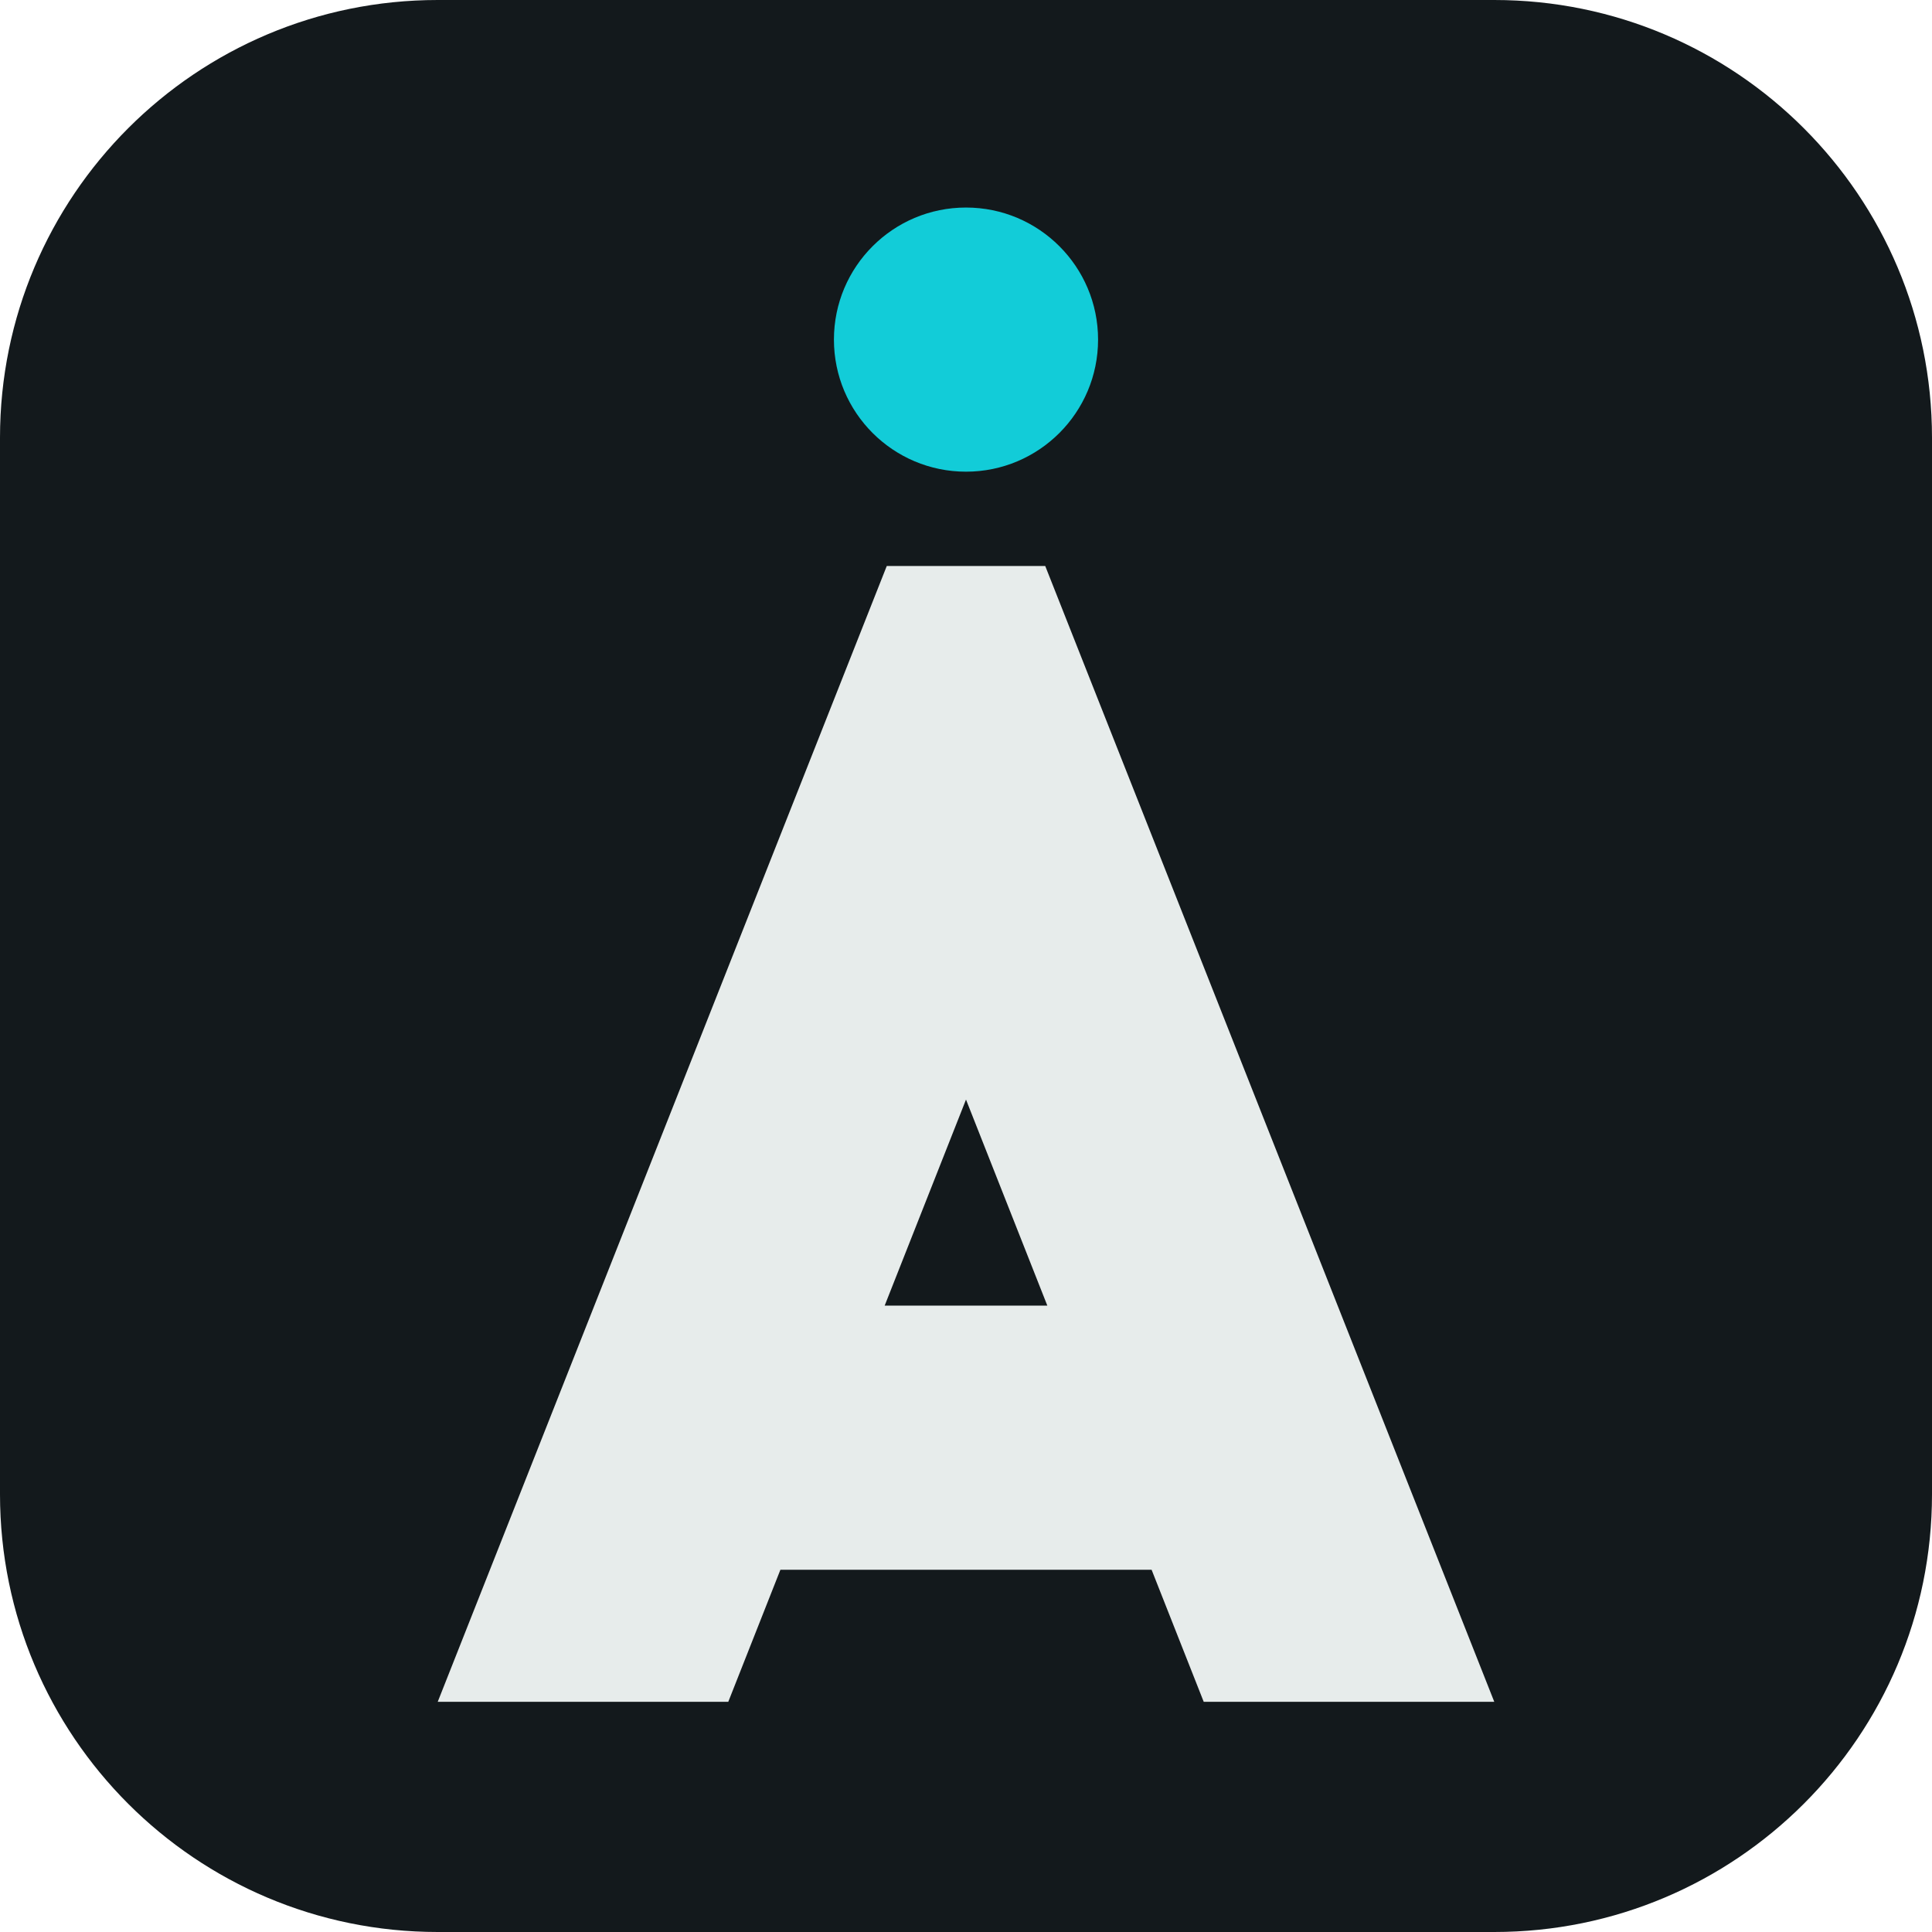
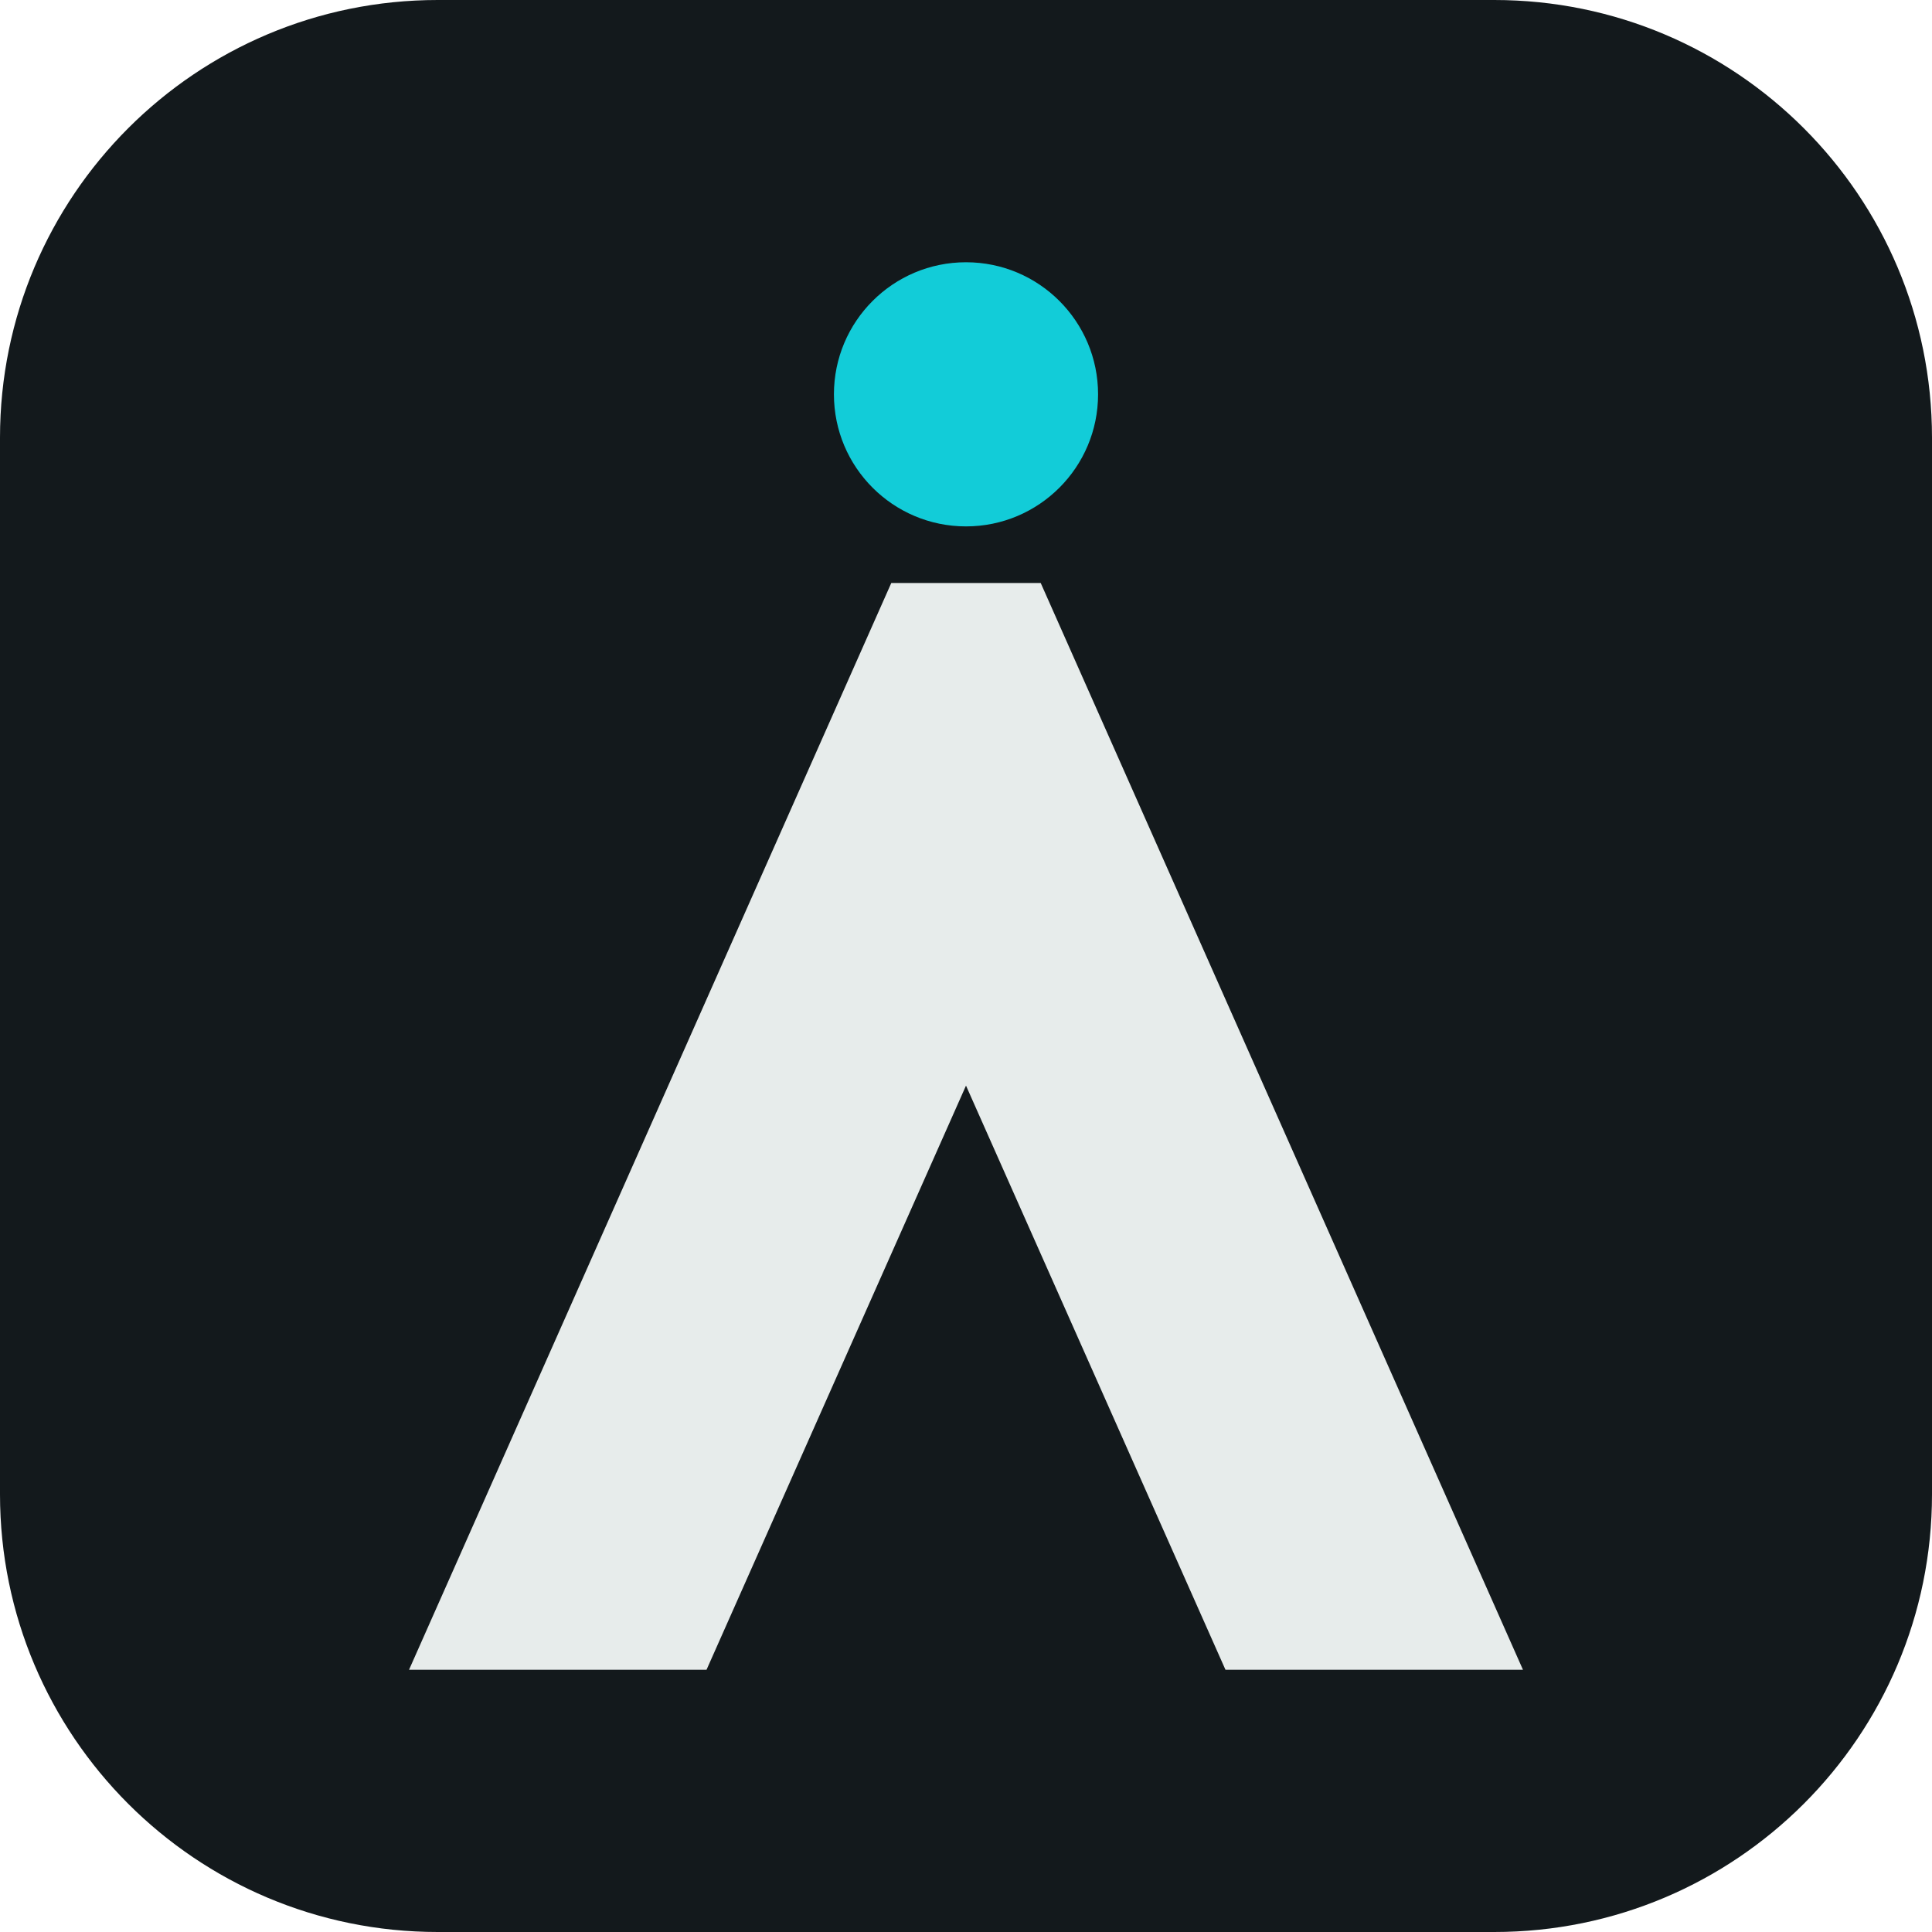
<svg xmlns="http://www.w3.org/2000/svg" viewBox="0 0 512 512">
  <rect width="512" height="512" rx="116" fill="#13191c" />
-   <g transform="translate(116 150) scale(3.5)">
-     <path d="M0 86L34 0H46L80 86H58L40 40.4L22 86ZM16 56H64V76H16Z" fill="#e7eceb" />
+   <g transform="translate(108.4 154.5) scale(3.6)">
+     <path d="M0 80L35.5 0H46.5L82 80H60.1L41 37L21.9 80Z" fill="#e7eceb" />
  </g>
-   <circle cx="256" cy="90" r="35" fill="#12ccd8" />
+   <circle cx="256" cy="104.5" r="35" fill="#12ccd8" />
</svg>
